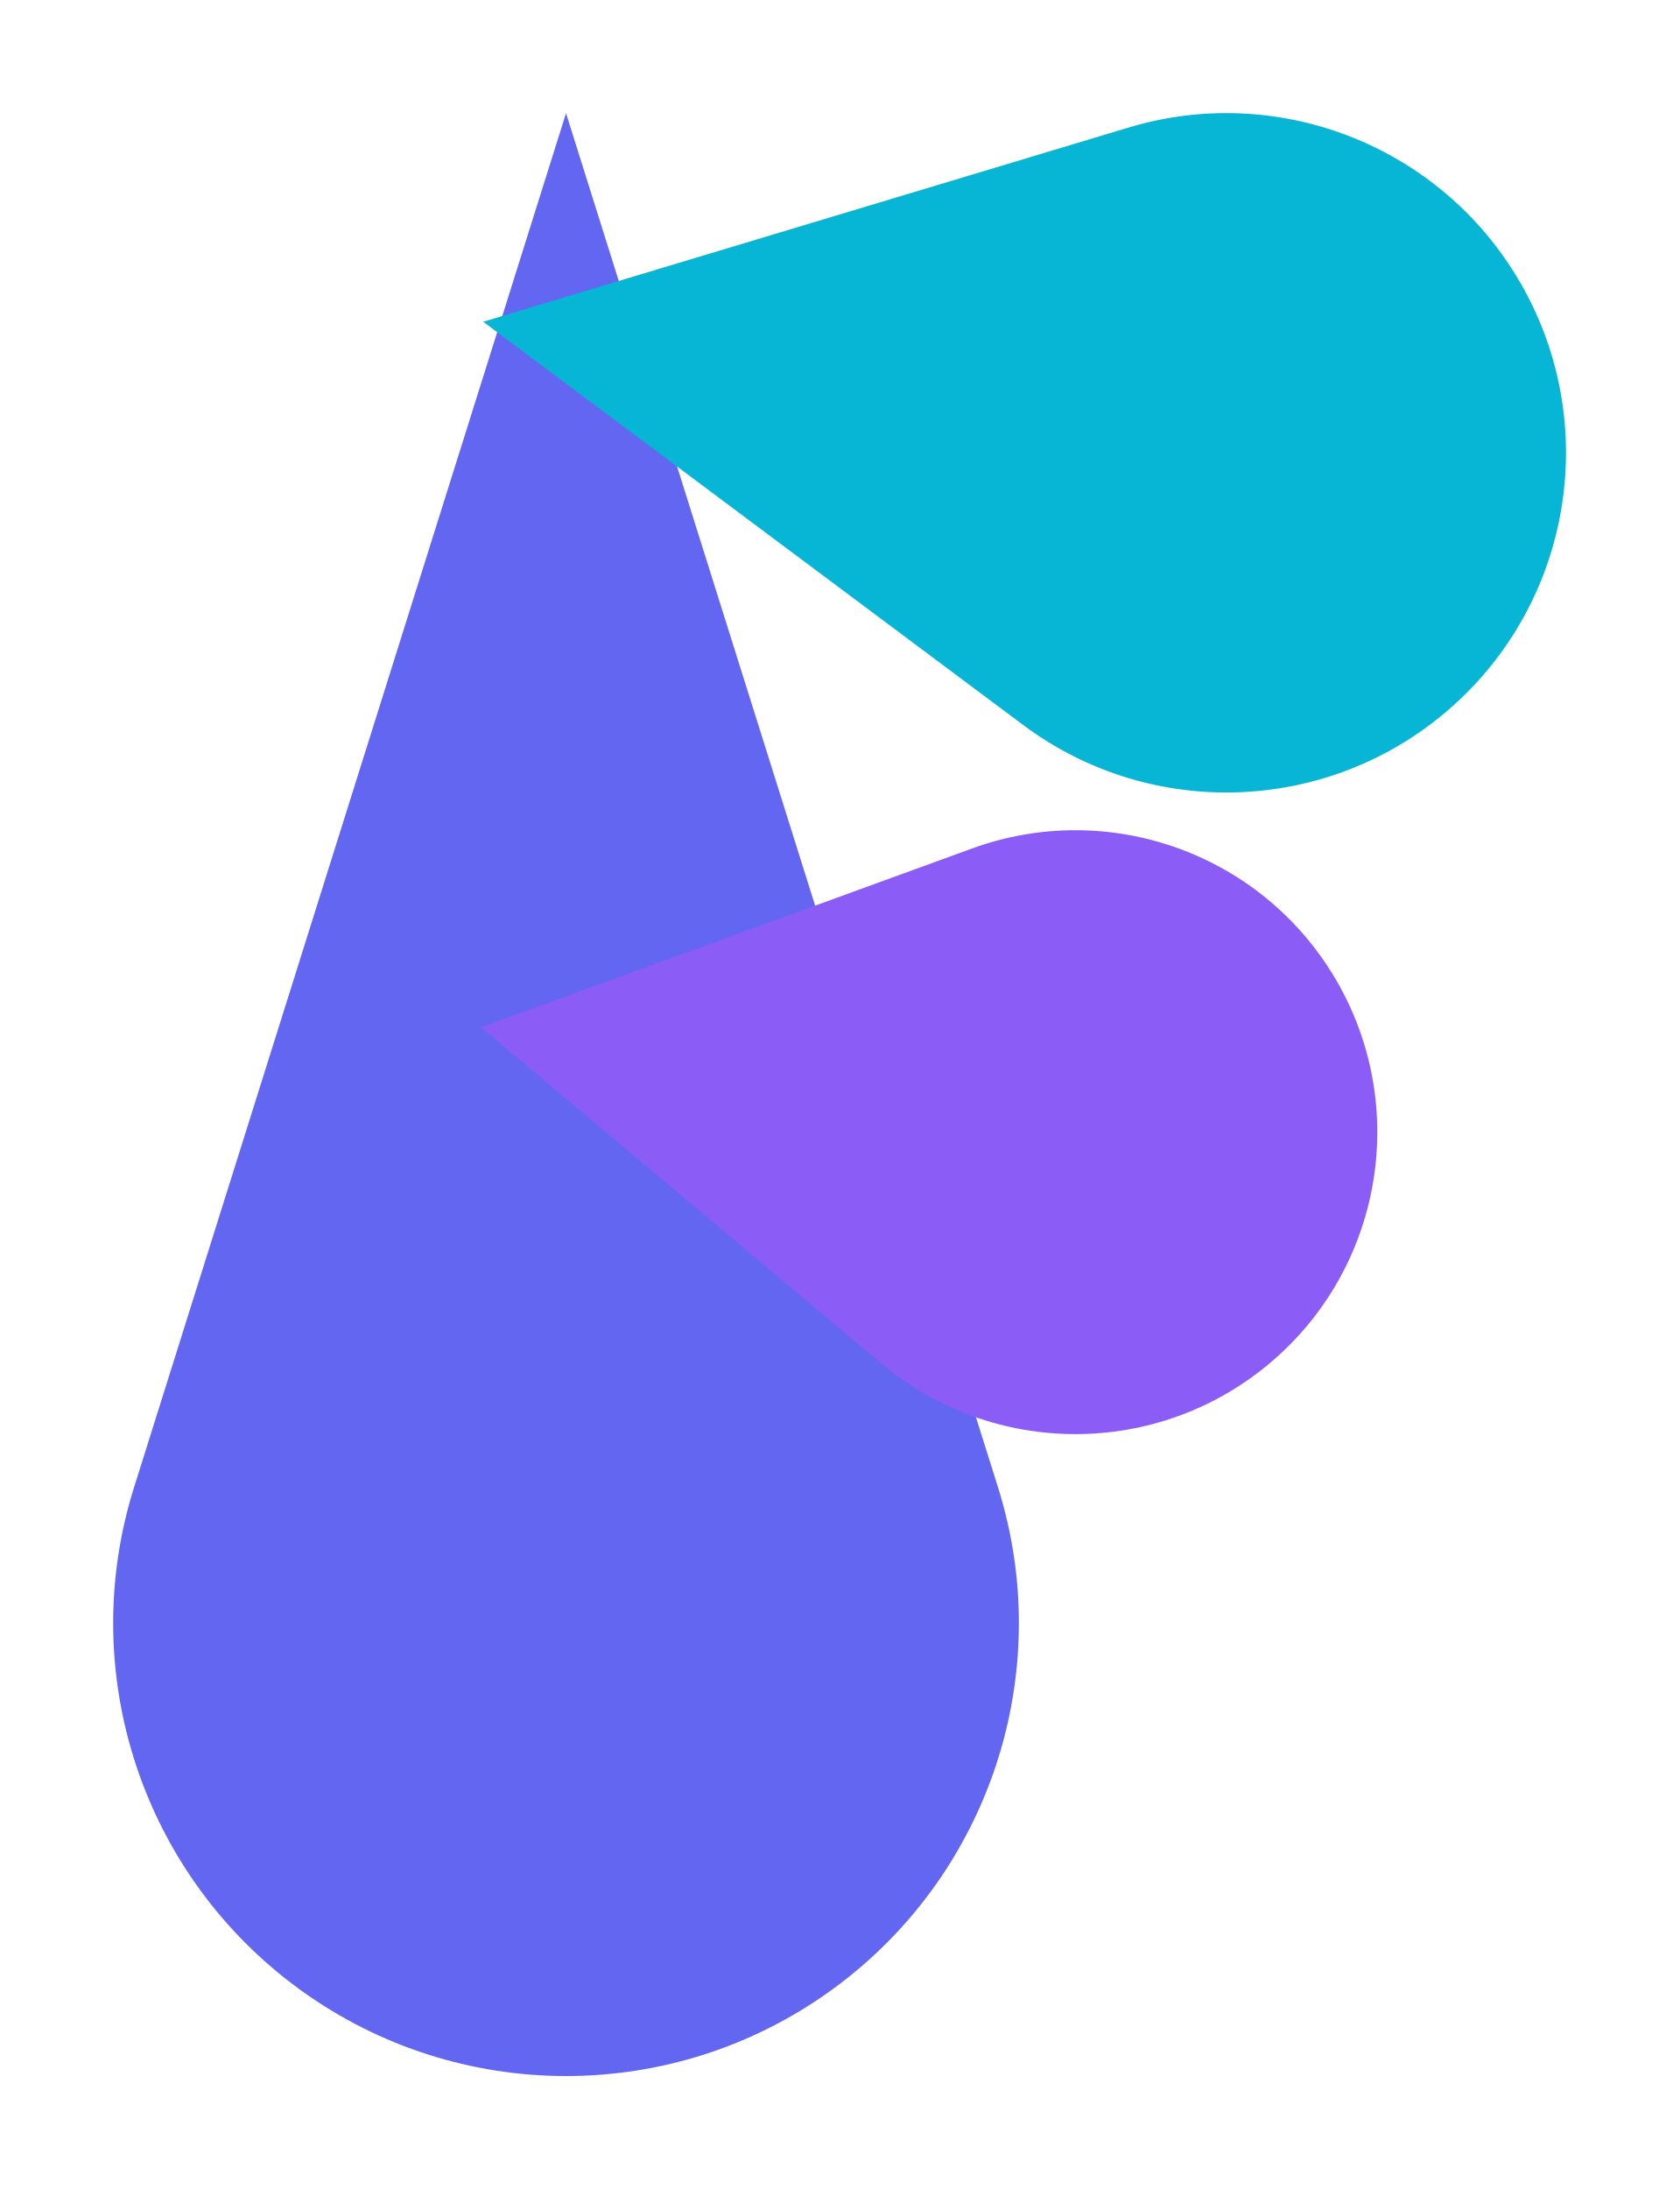
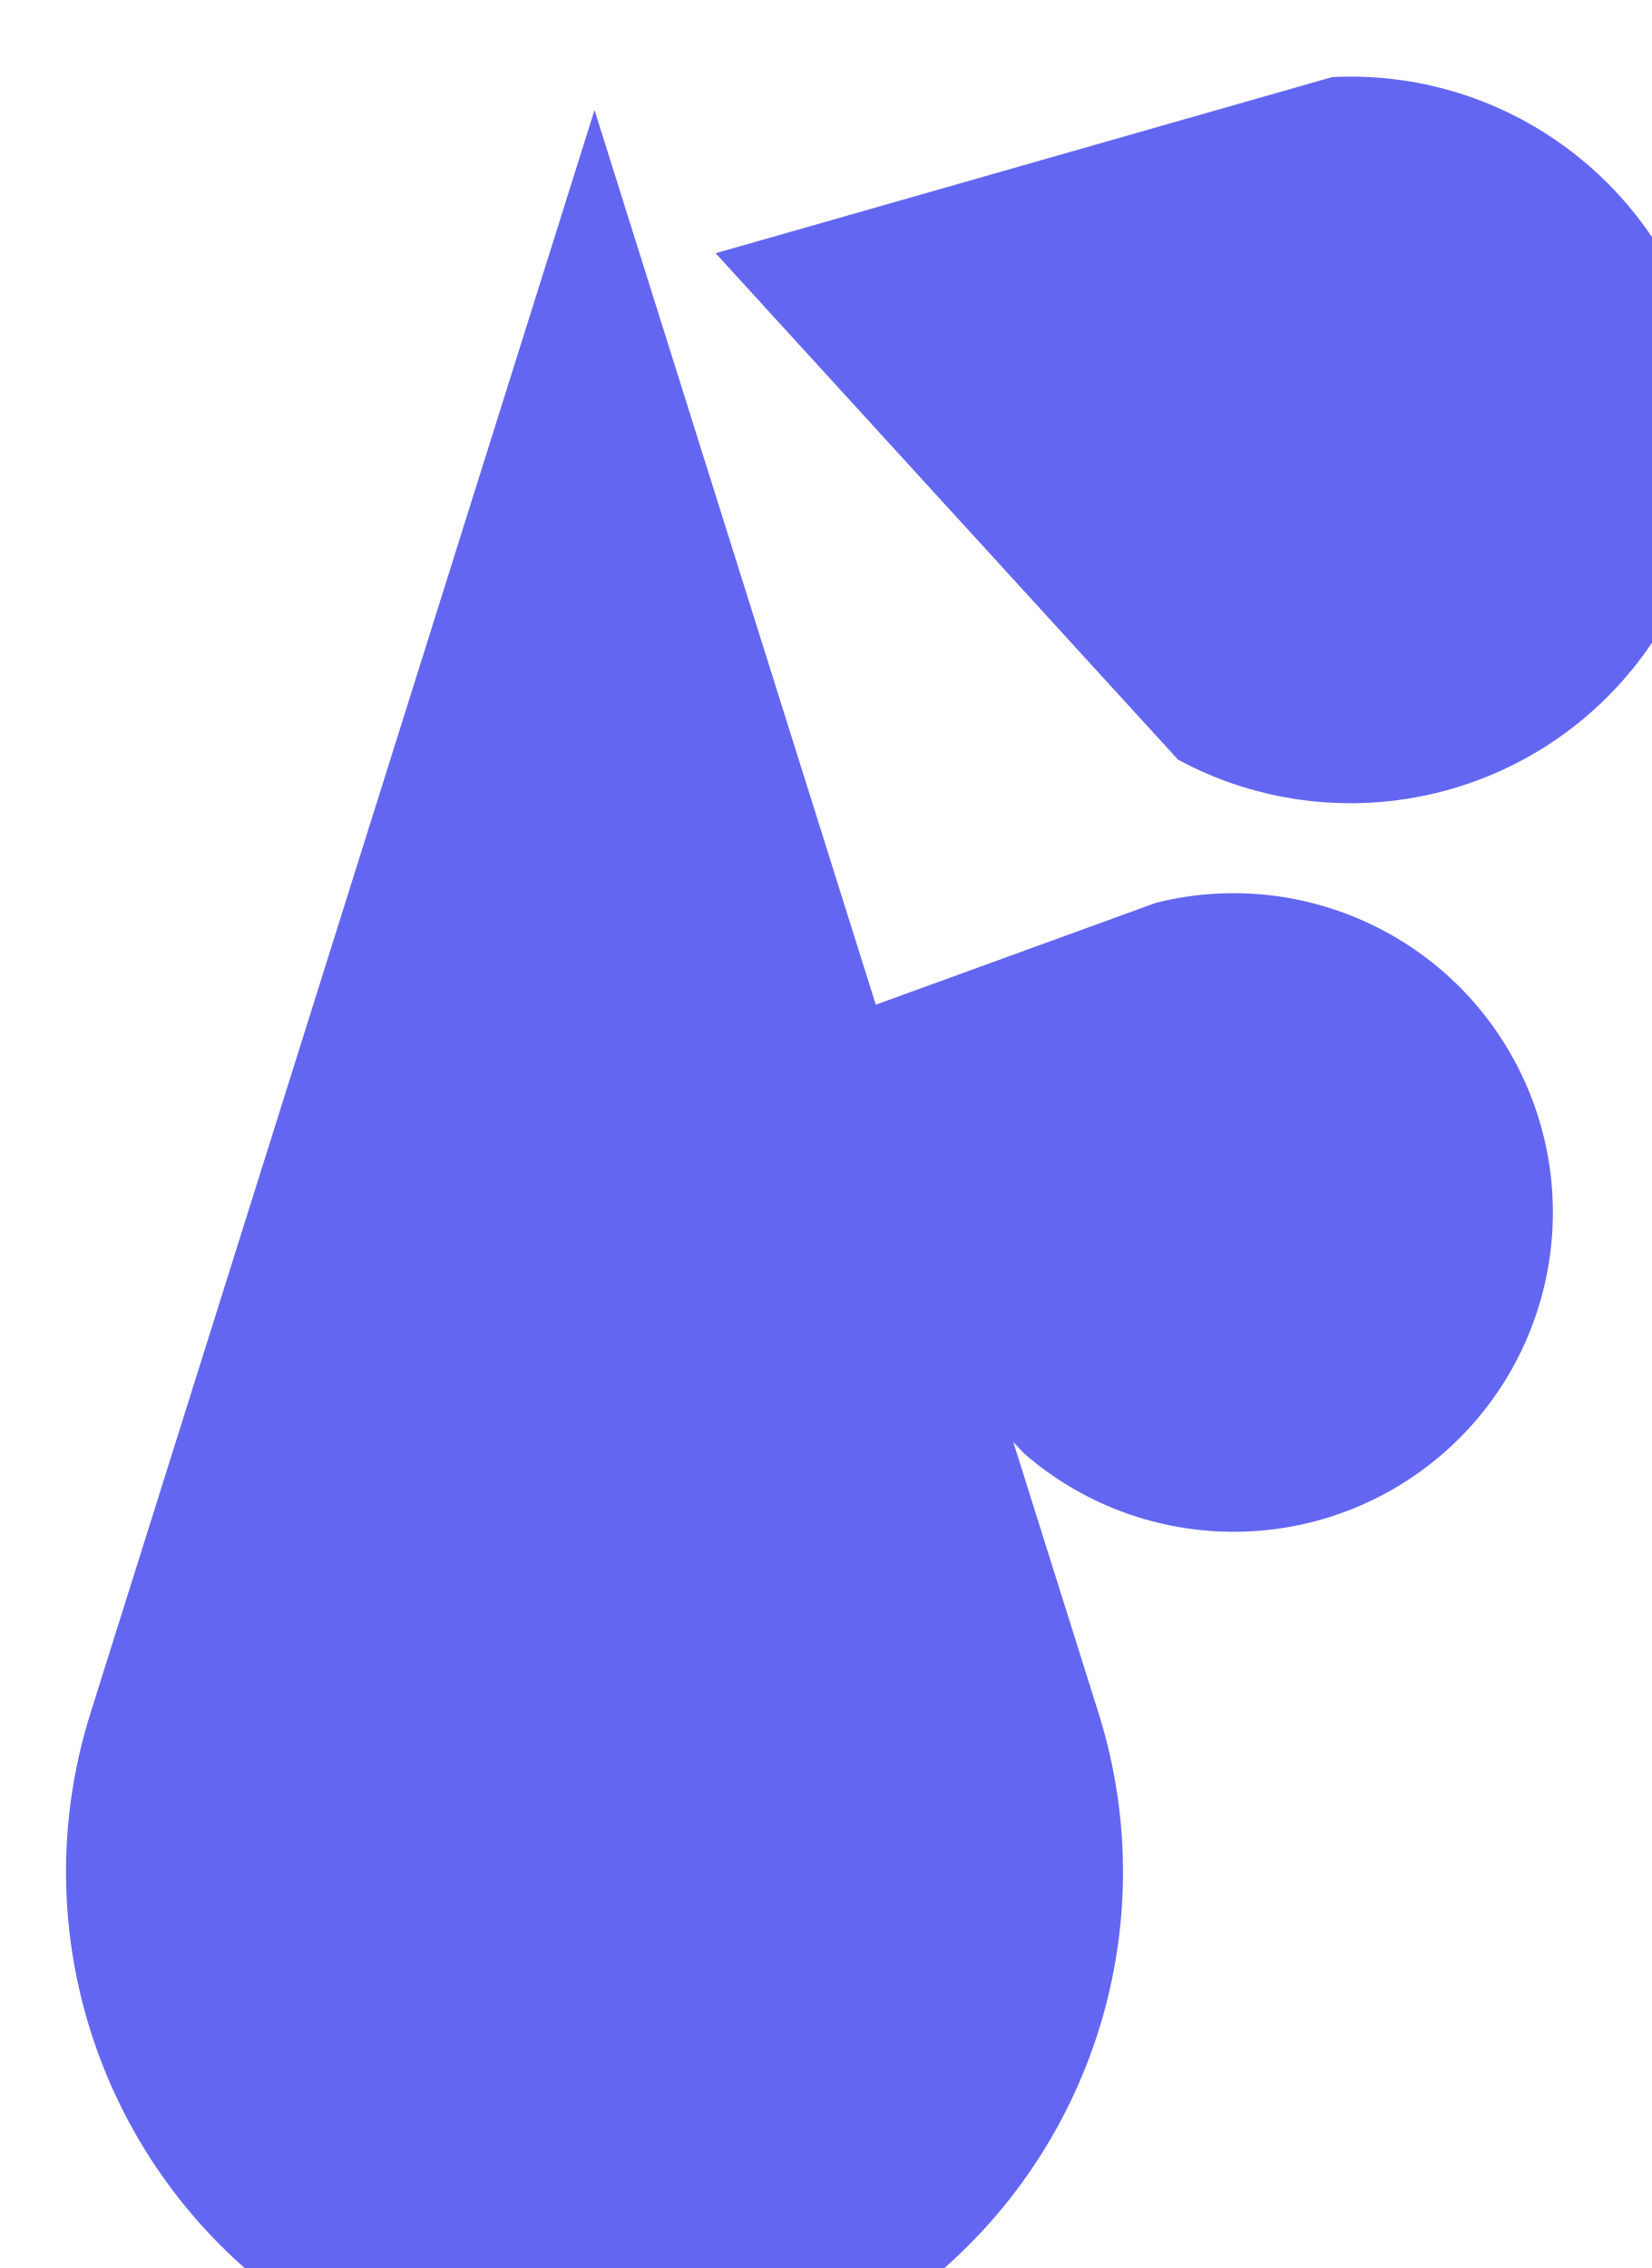
- <svg xmlns="http://www.w3.org/2000/svg" viewBox="15 6 89 116" width="89" height="116" role="img" aria-label="Flowly">
+ <svg xmlns="http://www.w3.org/2000/svg" viewBox="18 7 75 103" width="75" height="103" role="img" aria-label="Flowly">
  <path d="M45 12 L67.89 84.8 A24 24 0 1 1 22.11 84.8 Z" fill="#6366f1" />
-   <path d="M40.61 23.05 L74.81 12.76 A18 18 0 1 1 69.23 44.42 Z" fill="#06b6d4" />
-   <path d="M40.49 60.44 L66.53 50.96 A16 16 0 1 1 61.72 78.26 Z" fill="#8b5cf6" />
+   <path d="M50.5 18.5 L78.5 10.5 A16.5 16.5 0 1 1 71.5 41.5 Z" fill="#6366f1" />
+   <path d="M48.5 56 L70.5 48 A14.5 14.5 0 1 1 64.5 73 Z" fill="#6366f1" />
</svg>
